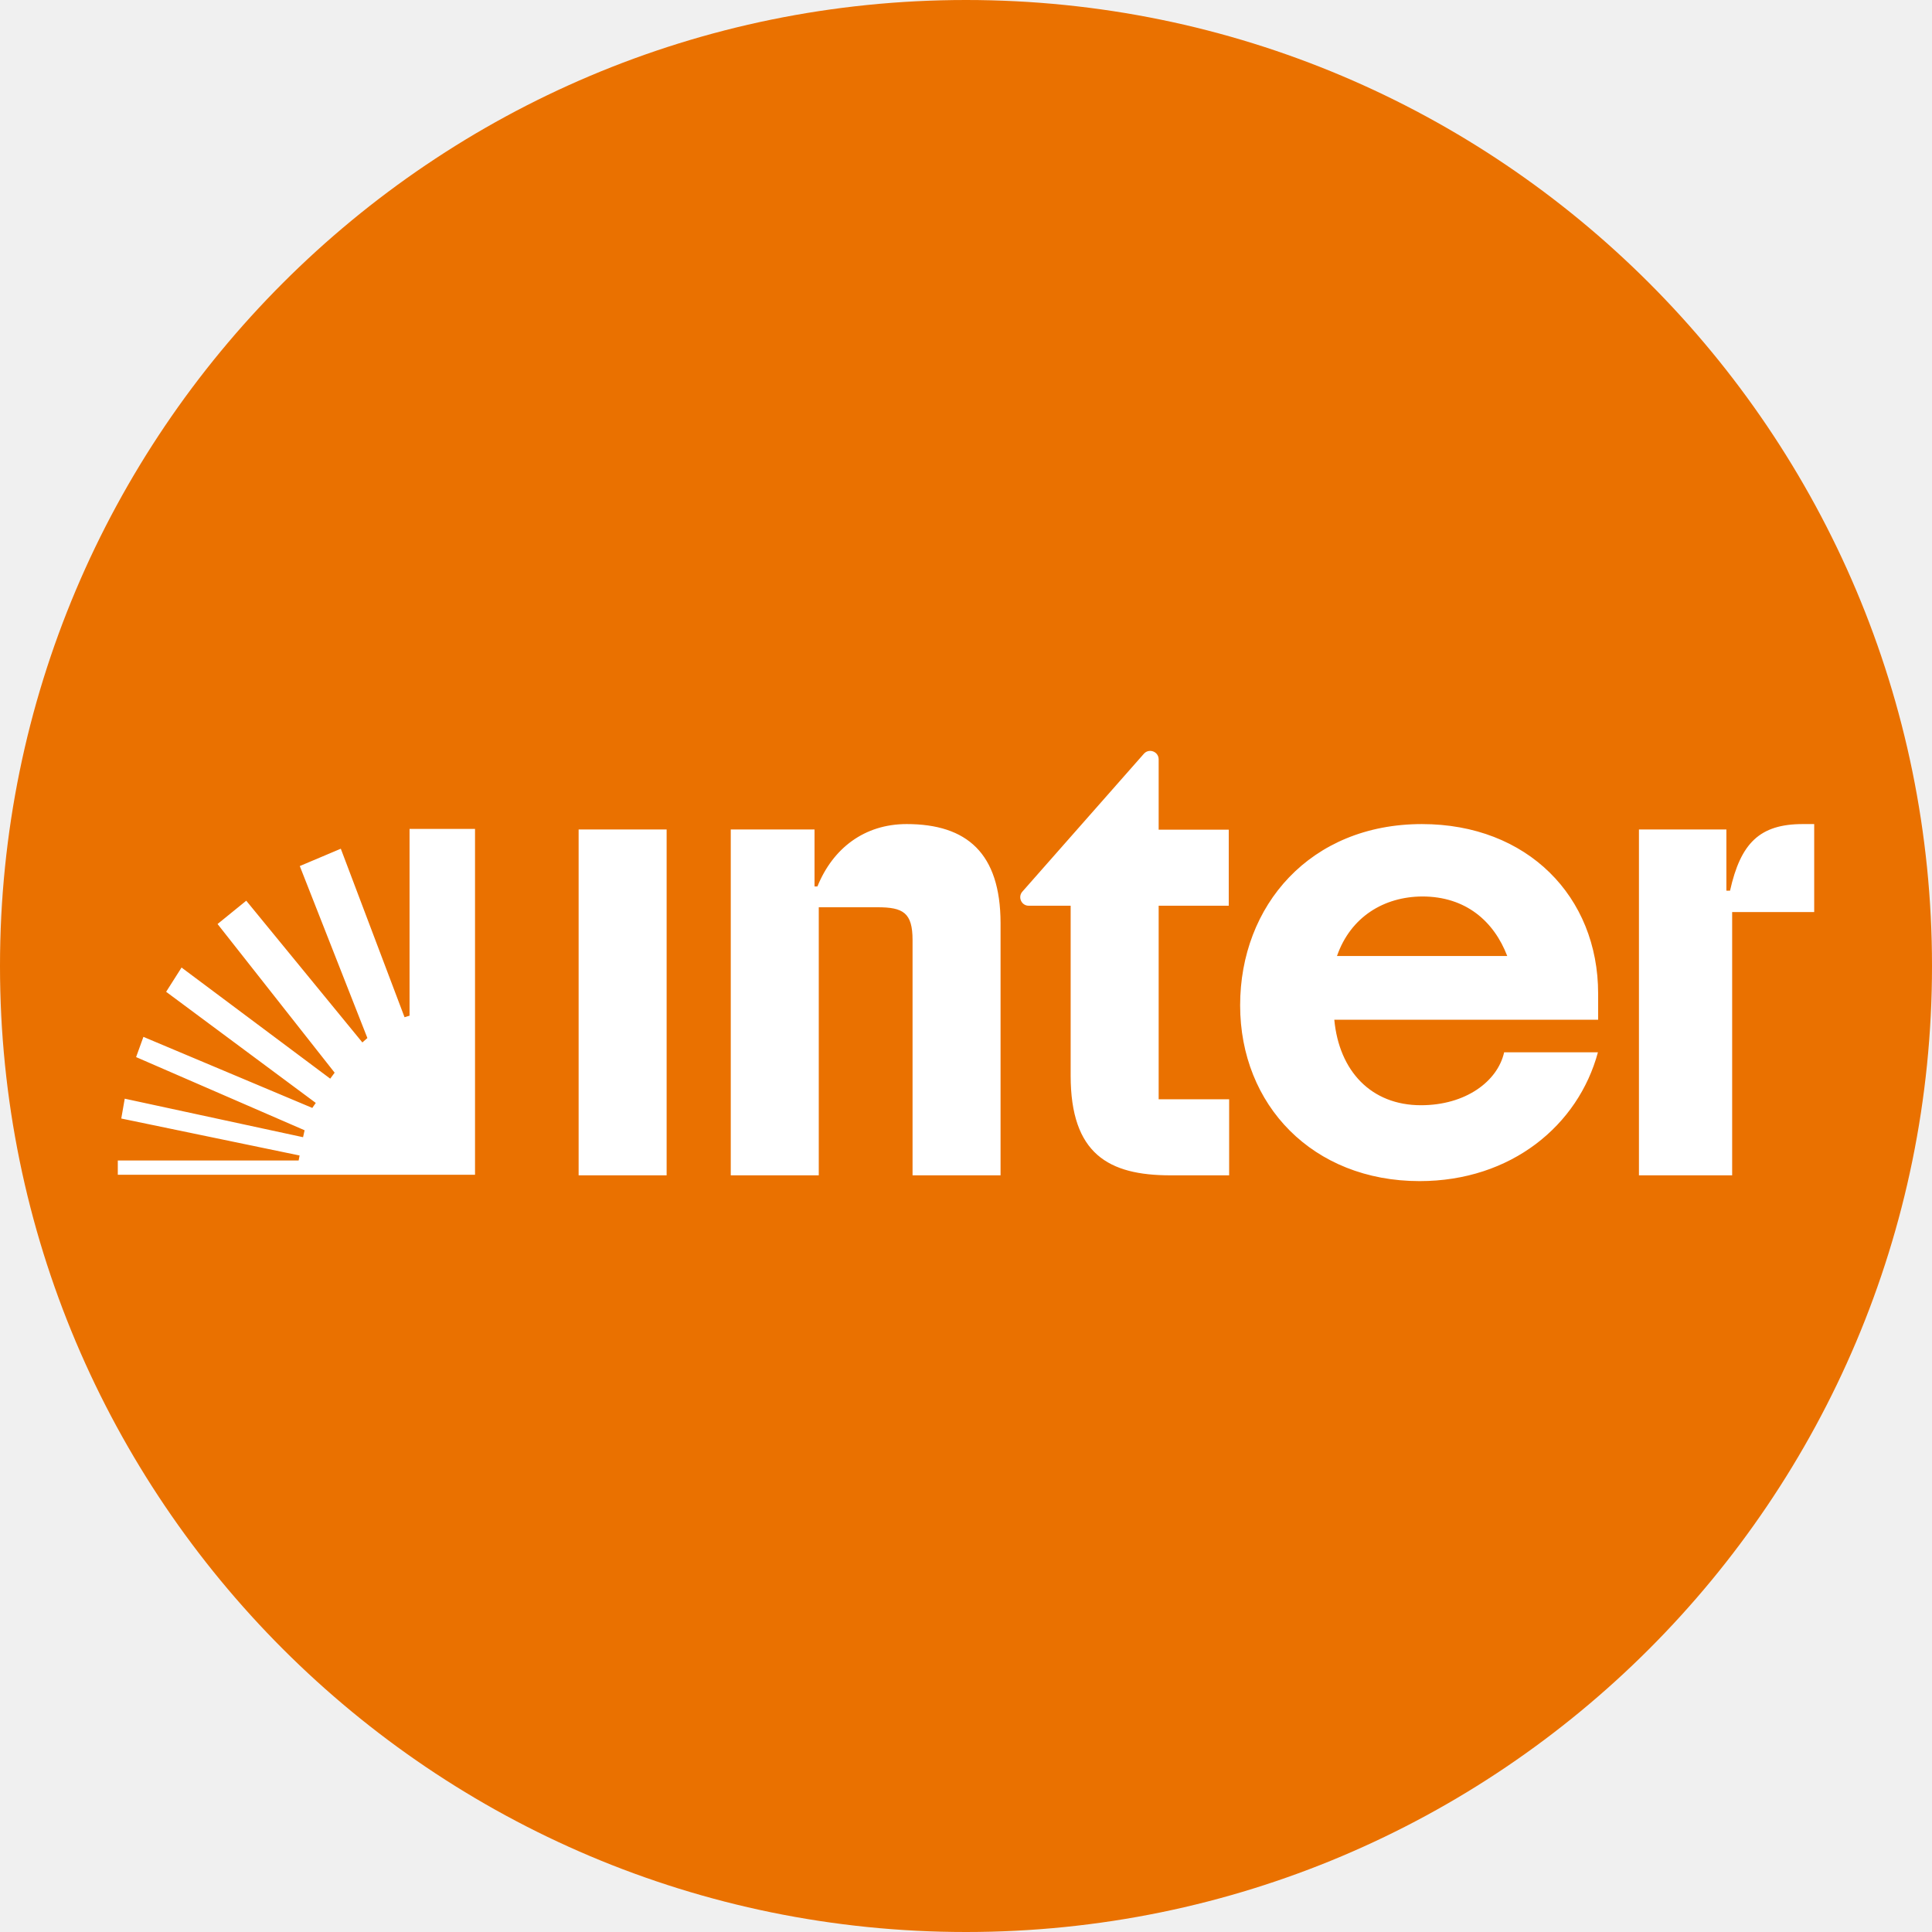
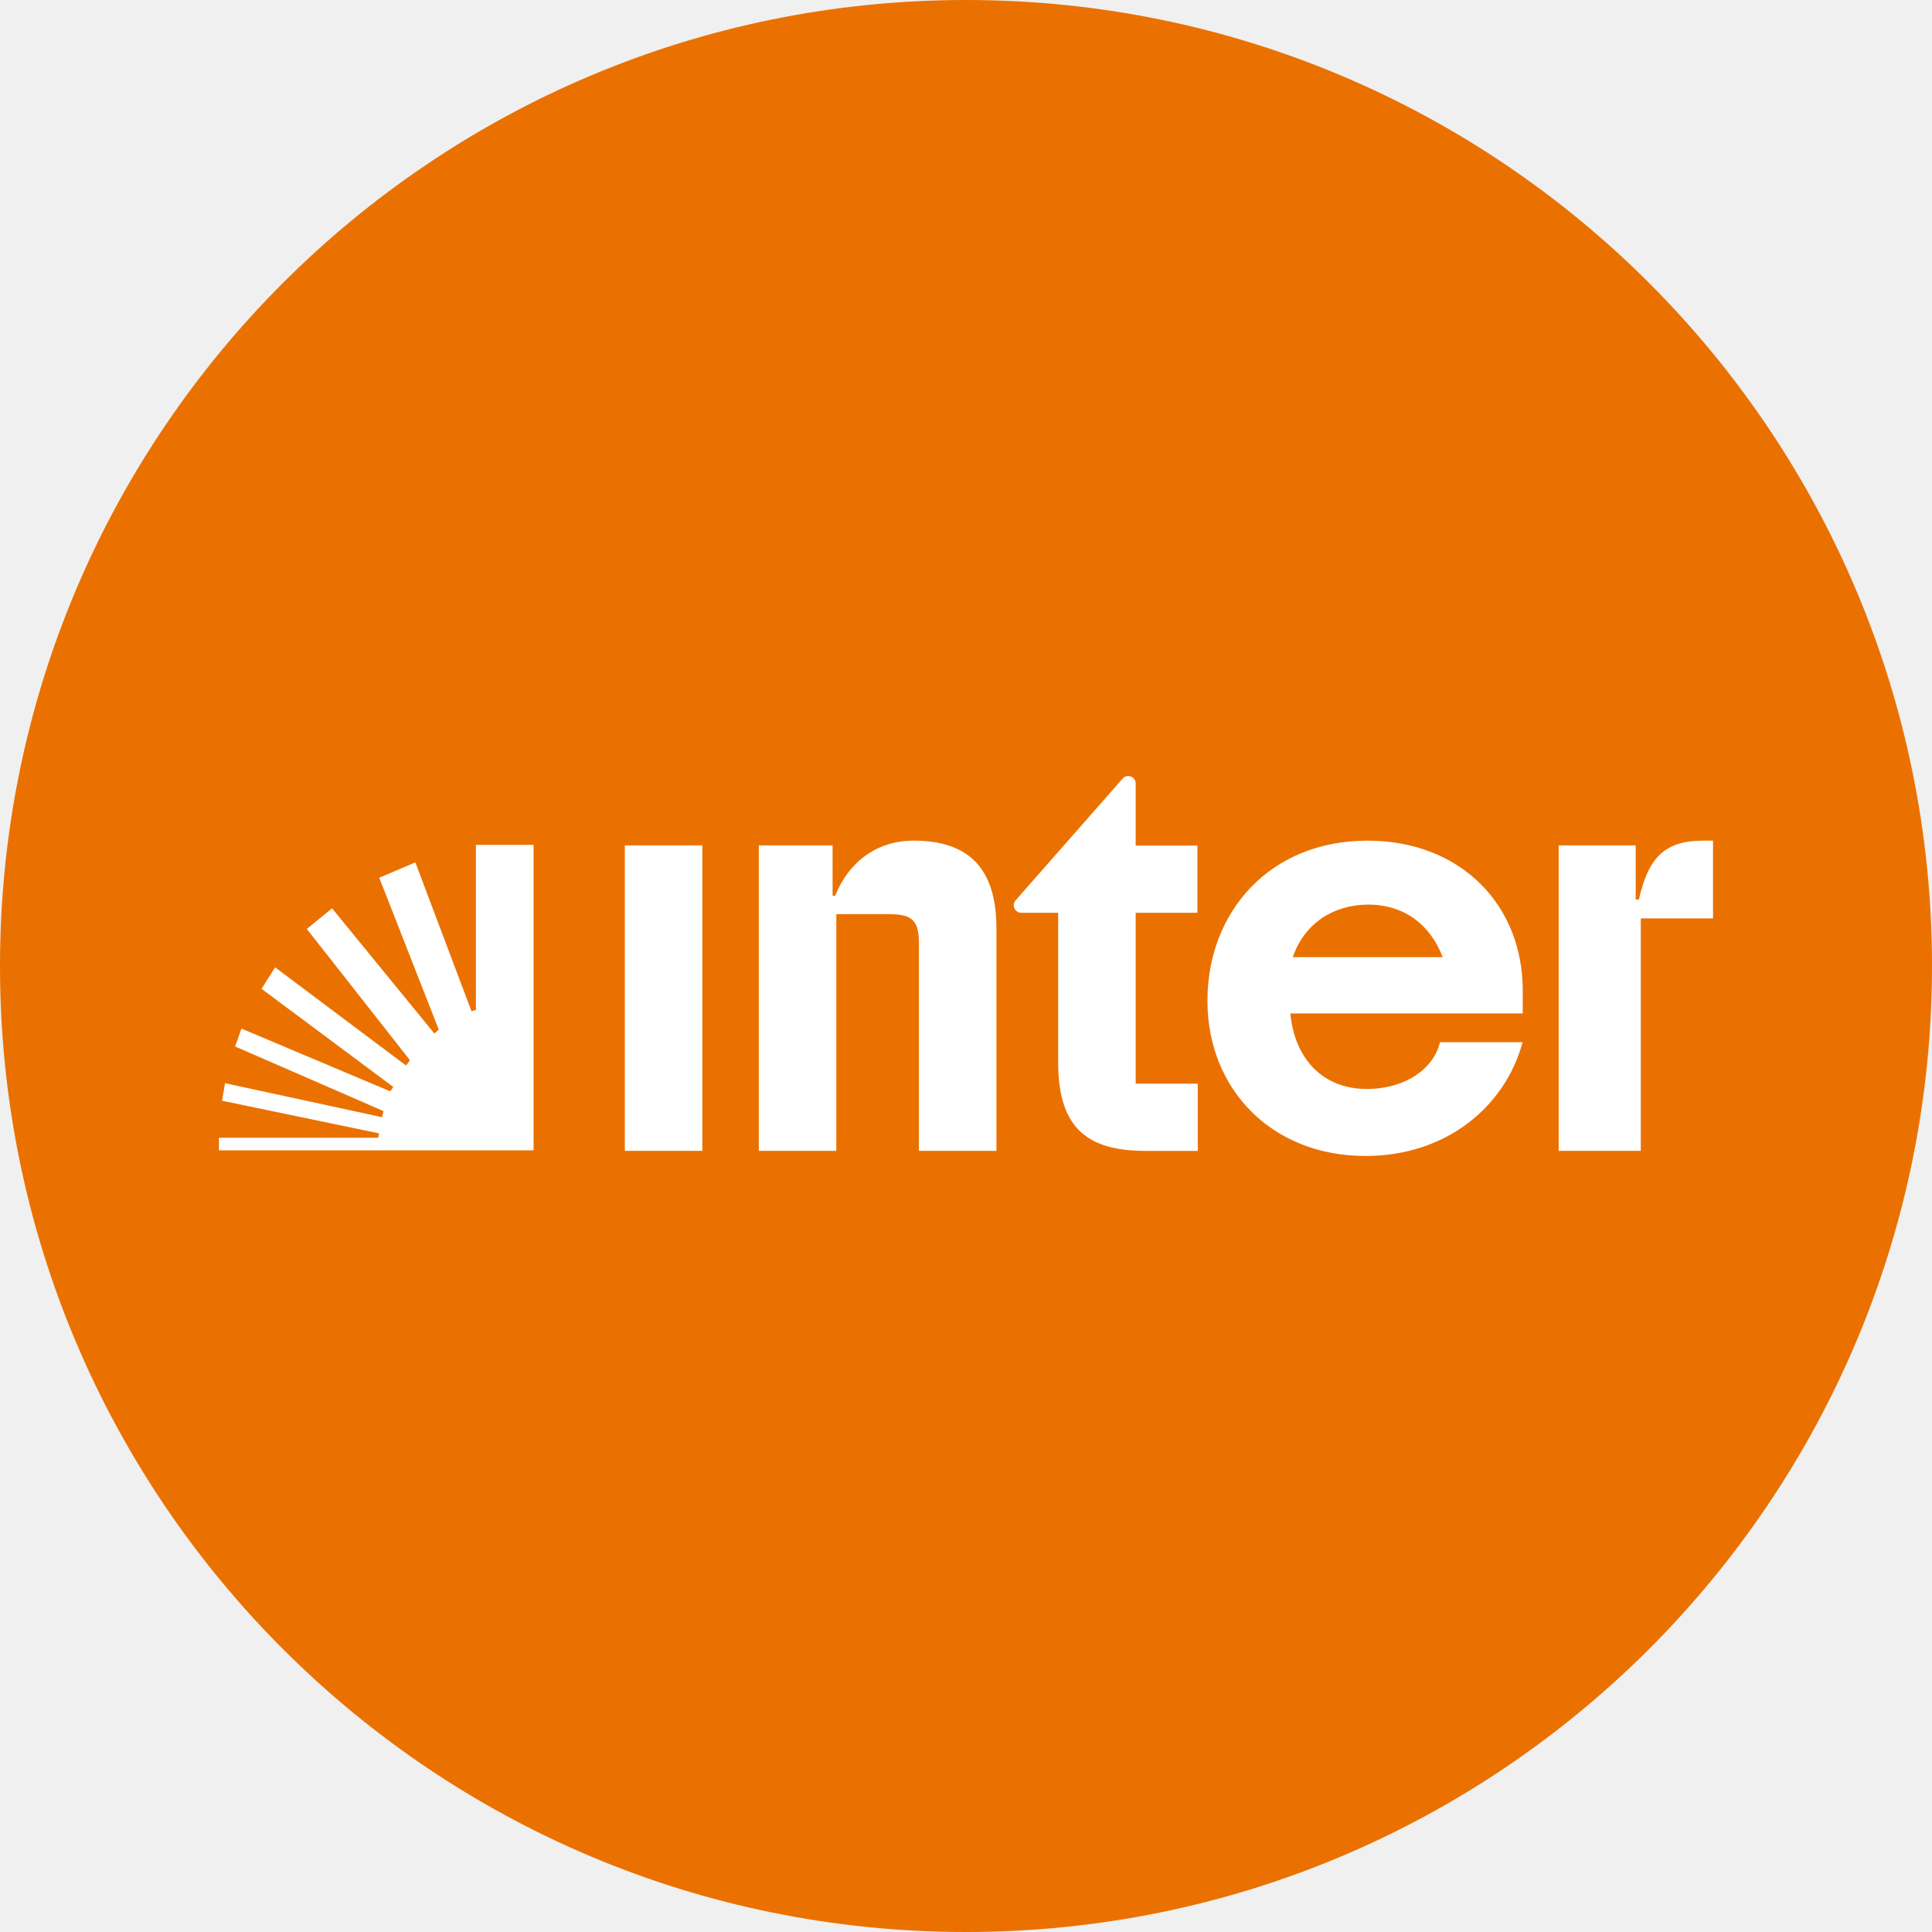
- <svg xmlns="http://www.w3.org/2000/svg" width="60" height="60" viewBox="0 0 700 700">
-   <circle cx="350" cy="350" r="350" style="fill:#ea7100;" />
-   <path d="m 42.682,420.471 h 65.518 l 0.348,-1.814 -64.61,-13.397 1.256,-7.186 64.61,13.955 0.558,-2.512 -61.052,-26.514 2.651,-7.326 61.192,25.746 1.256,-1.814 -54.213,-40.26 5.582,-8.791 53.865,40.259 1.605,-2.163 -42.422,-53.865 10.396,-8.443 42.073,51.354 1.814,-1.605 -24.491,-62.308 14.862,-6.28 23.095,61.052 1.814,-0.558 V 300.321 h 23.722 V 425.632 H 42.682 Z M 419.735,398.283 h 25.607 v 27.561 h -21.281 c -22.397,0 -36.143,-7.745 -36.143,-36.143 v -61.541 h -15.211 c -2.652,0 -4.047,-3.21 -2.233,-5.163 l 44.027,-49.957 c 1.884,-2.023 5.303,-0.698 5.303,2.093 v 25.467 h 25.397 v 27.56 h -25.397 v 70.122 z m -91.263,-99.706 c -15.281,0 -26.723,8.791 -32.305,22.606 h -1.047 v -20.653 h -30.352 v 125.312 h 31.887 v -97.124 h 21.281 c 9.28,0 12.698,1.954 12.698,11.861 v 85.263 h 31.887 v -91.473 c -0.068,-25.188 -12.141,-35.794 -34.049,-35.794 z M 209.647,425.843 h 31.886 V 300.532 H 209.647 Z M 626.824,322.718 h -1.322 v -22.188 h -31.681 v 125.312 h 33.772 v -95.38 h 29.725 v -31.886 h -4.119 c -15.63,0 -22.537,6.907 -26.375,24.142 z m -47.791,37.259 v 9.489 h -95.59 c 1.743,18.63 13.394,30.98 31.395,30.98 16.118,0 27.77,-8.582 30.142,-19.188 h 33.981 c -7.116,26.444 -31.395,46.679 -64.61,46.679 -38.724,0 -65.027,-27.56 -65.027,-63.703 0,-36.143 25.398,-65.656 65.865,-65.656 38.235,0 63.846,26.305 63.846,61.401 z m -94.617,-13.606 h 61.682 c -4.816,-12.559 -15.001,-21.56 -30.771,-21.56 -13.815,0.07 -25.955,7.326 -30.911,21.56 z" style="fill:#ffffff;" />
+ <svg xmlns="http://www.w3.org/2000/svg" width="1200" height="1200" viewBox="0 0 1200 1200" fill="none">
+   <g clip-path="url(#clip0_12_2)">
+     <path d="M600 1200C931.371 1200 1200 931.371 1200 600C1200 268.629 931.371 0 600 0C268.629 0 0 268.629 0 600C0 931.371 268.629 1200 600 1200Z" fill="#EA7100" />
+     <path d="M136 706.697H234.921L235.447 703.95L137.896 683.667L139.792 672.787L237.343 693.915L238.185 690.111L146.008 649.968L150.011 638.876L242.4 677.856L244.296 675.11L162.443 614.155L170.87 600.844L252.198 661.798L254.621 658.523L190.57 576.969L206.267 564.186L269.79 641.938L272.53 639.508L235.553 545.171L257.992 535.664L292.862 628.099L295.601 627.254V524.783H331.418V714.511H136.001L136 706.697ZM705.289 673.103H743.951V714.832H711.82C678.004 714.832 657.25 703.106 657.25 660.11V566.934H634.284C630.281 566.934 628.174 562.075 630.913 559.117L697.387 483.479C700.232 480.415 705.394 482.423 705.394 486.648V525.206H743.738V566.933H705.394V673.102L705.289 673.103ZM567.496 522.144C544.424 522.144 527.149 535.454 518.721 556.37H517.14V525.101H471.314V714.828H519.458V567.778H551.589C565.6 567.778 570.762 570.735 570.762 585.736V714.828H618.906V576.333C618.804 538.198 600.575 522.14 567.497 522.14L567.496 522.144ZM388.09 714.83H436.233V525.103H388.09V714.83ZM1017.96 558.693H1015.96V525.099H968.131V714.827H1019.12V570.417H1064V522.14H1057.78C1034.18 522.14 1023.75 532.598 1017.96 558.691L1017.96 558.693ZM945.802 615.105V629.472H801.476C804.107 657.678 821.699 676.377 848.878 676.377C873.214 676.377 890.807 663.383 894.387 647.326H945.692C934.949 687.363 898.29 718 848.141 718C789.674 718 749.961 676.273 749.961 621.551C749.961 566.829 788.308 522.144 849.407 522.144C907.136 522.144 945.804 561.971 945.804 615.107L945.802 615.105ZM802.946 594.506H896.076C888.804 575.49 873.427 561.863 849.617 561.863C828.759 561.968 810.429 572.955 802.946 594.506Z" fill="white" />
+   </g>
+   <defs>
+     <clipPath id="clip0_12_2">
+       <rect width="1200" height="1200" fill="white" />
+     </clipPath>
+   </defs>
</svg>
